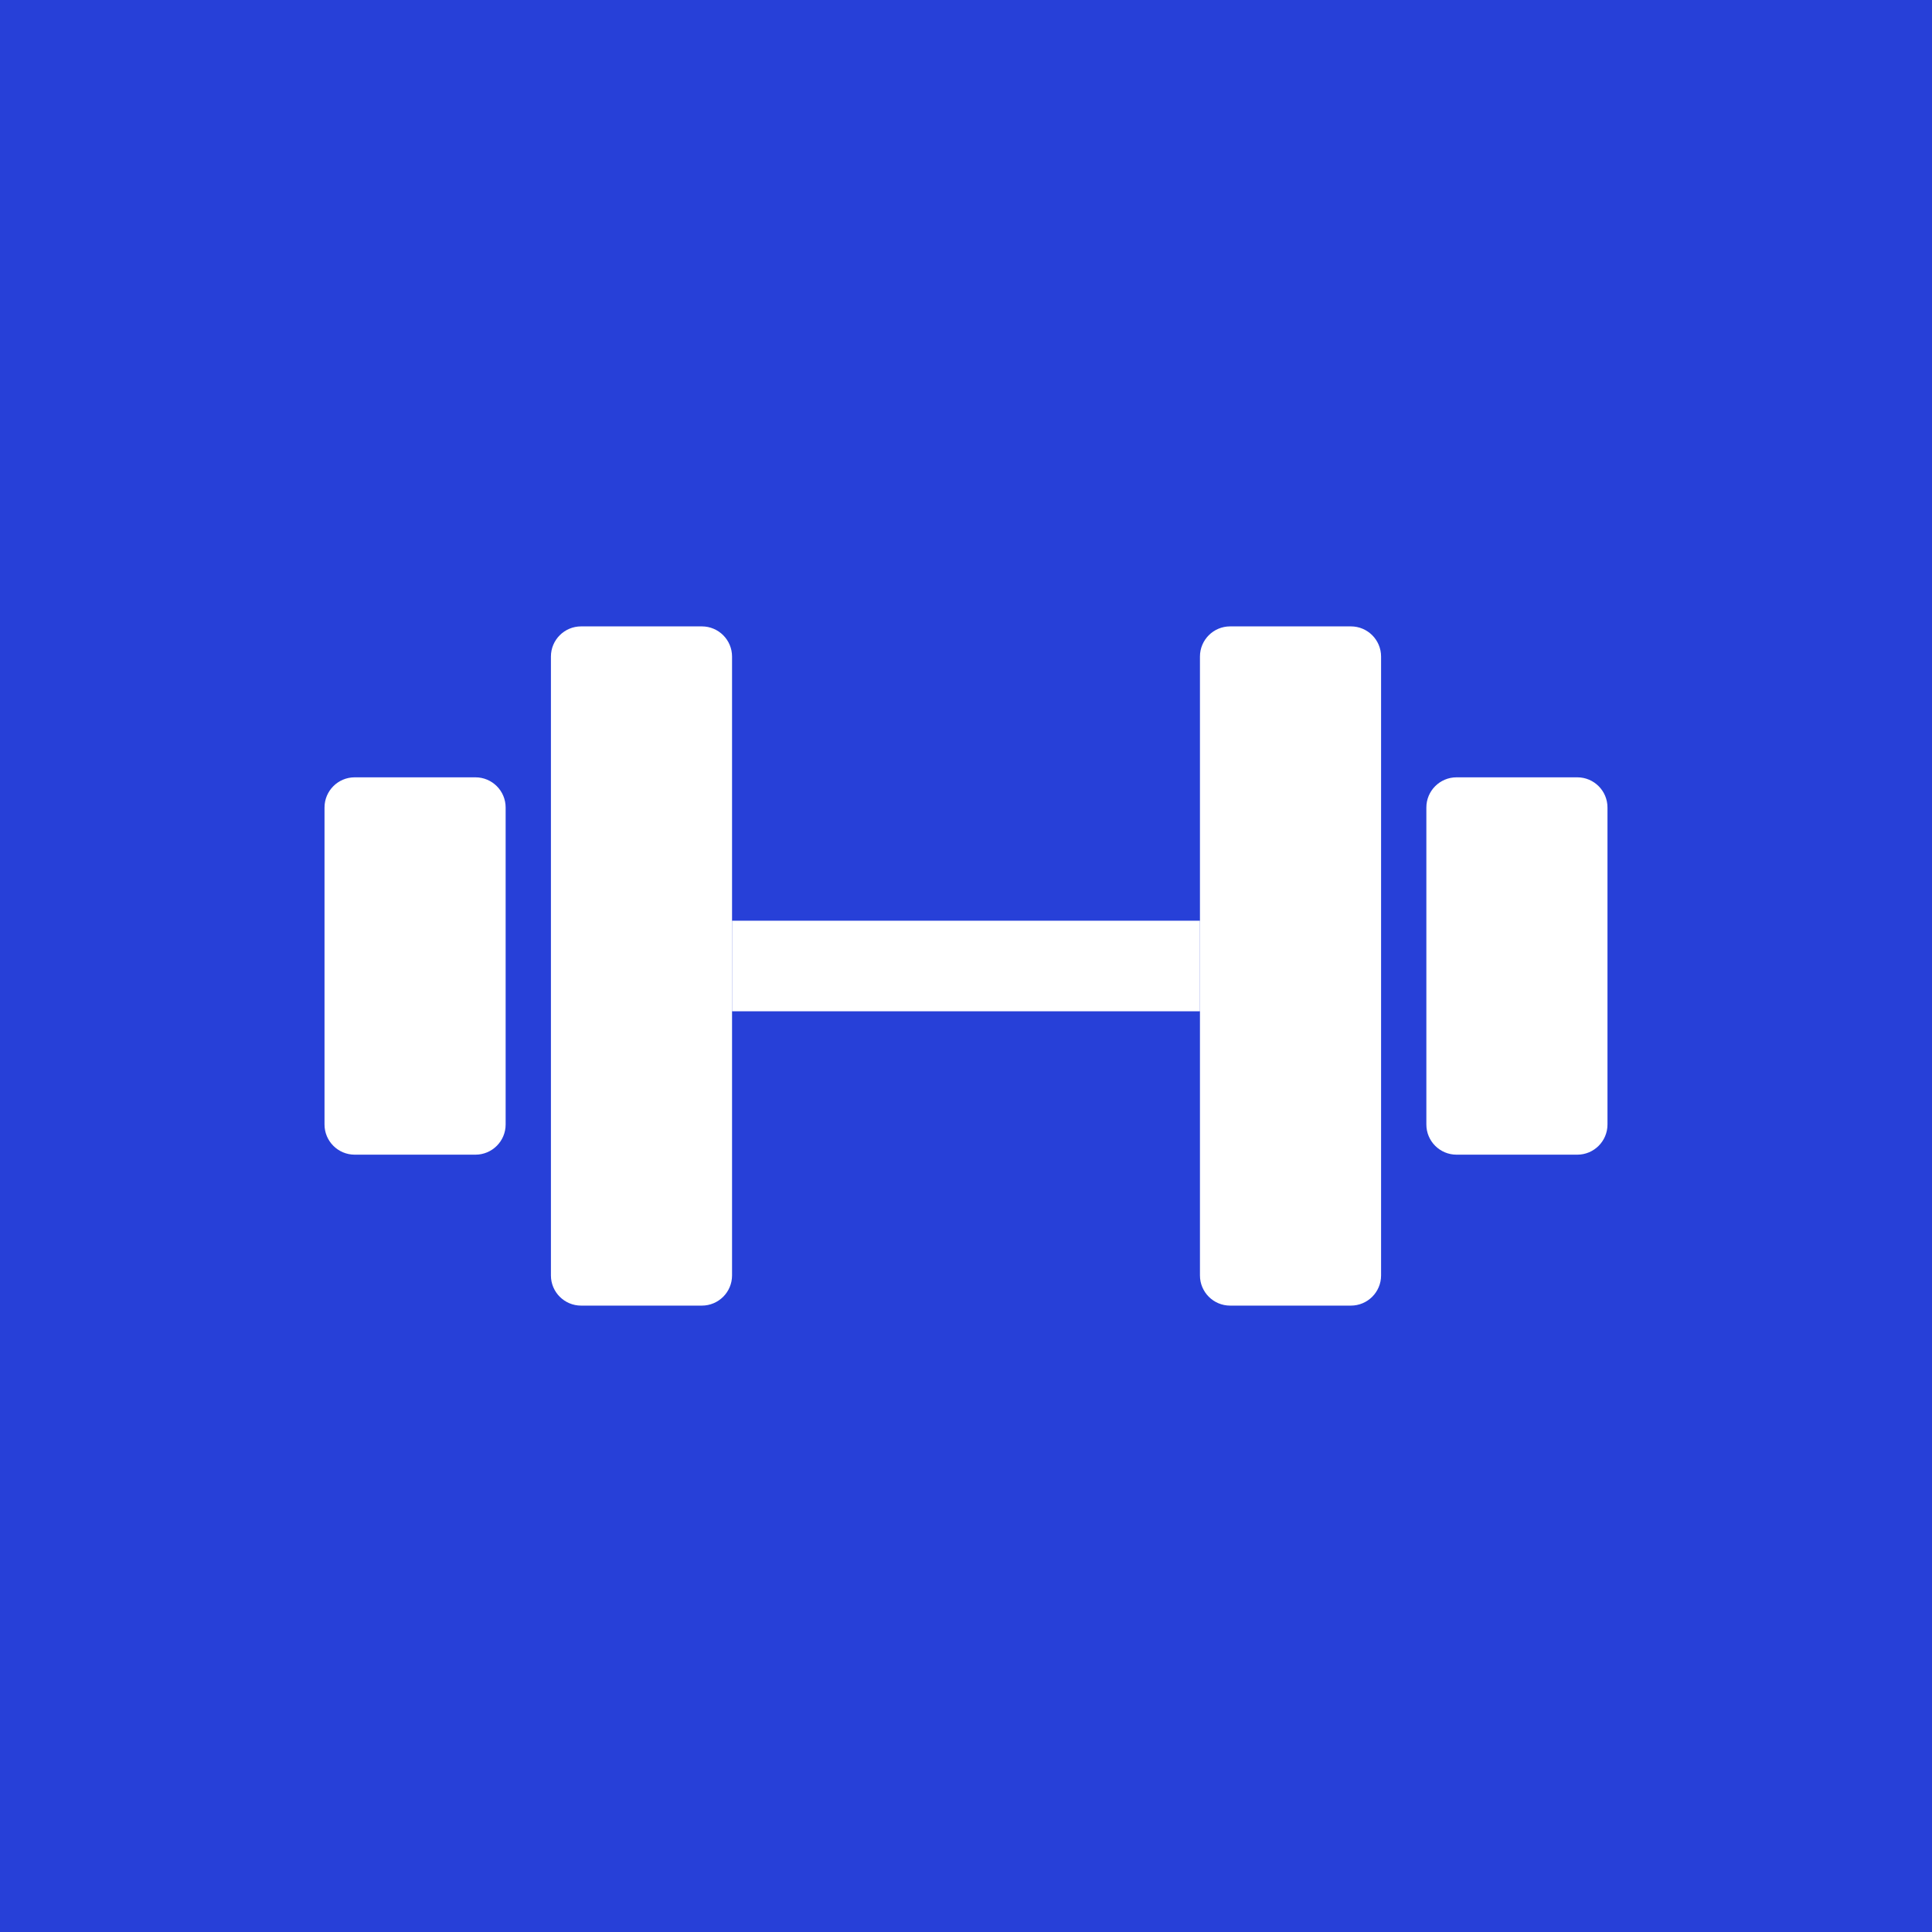
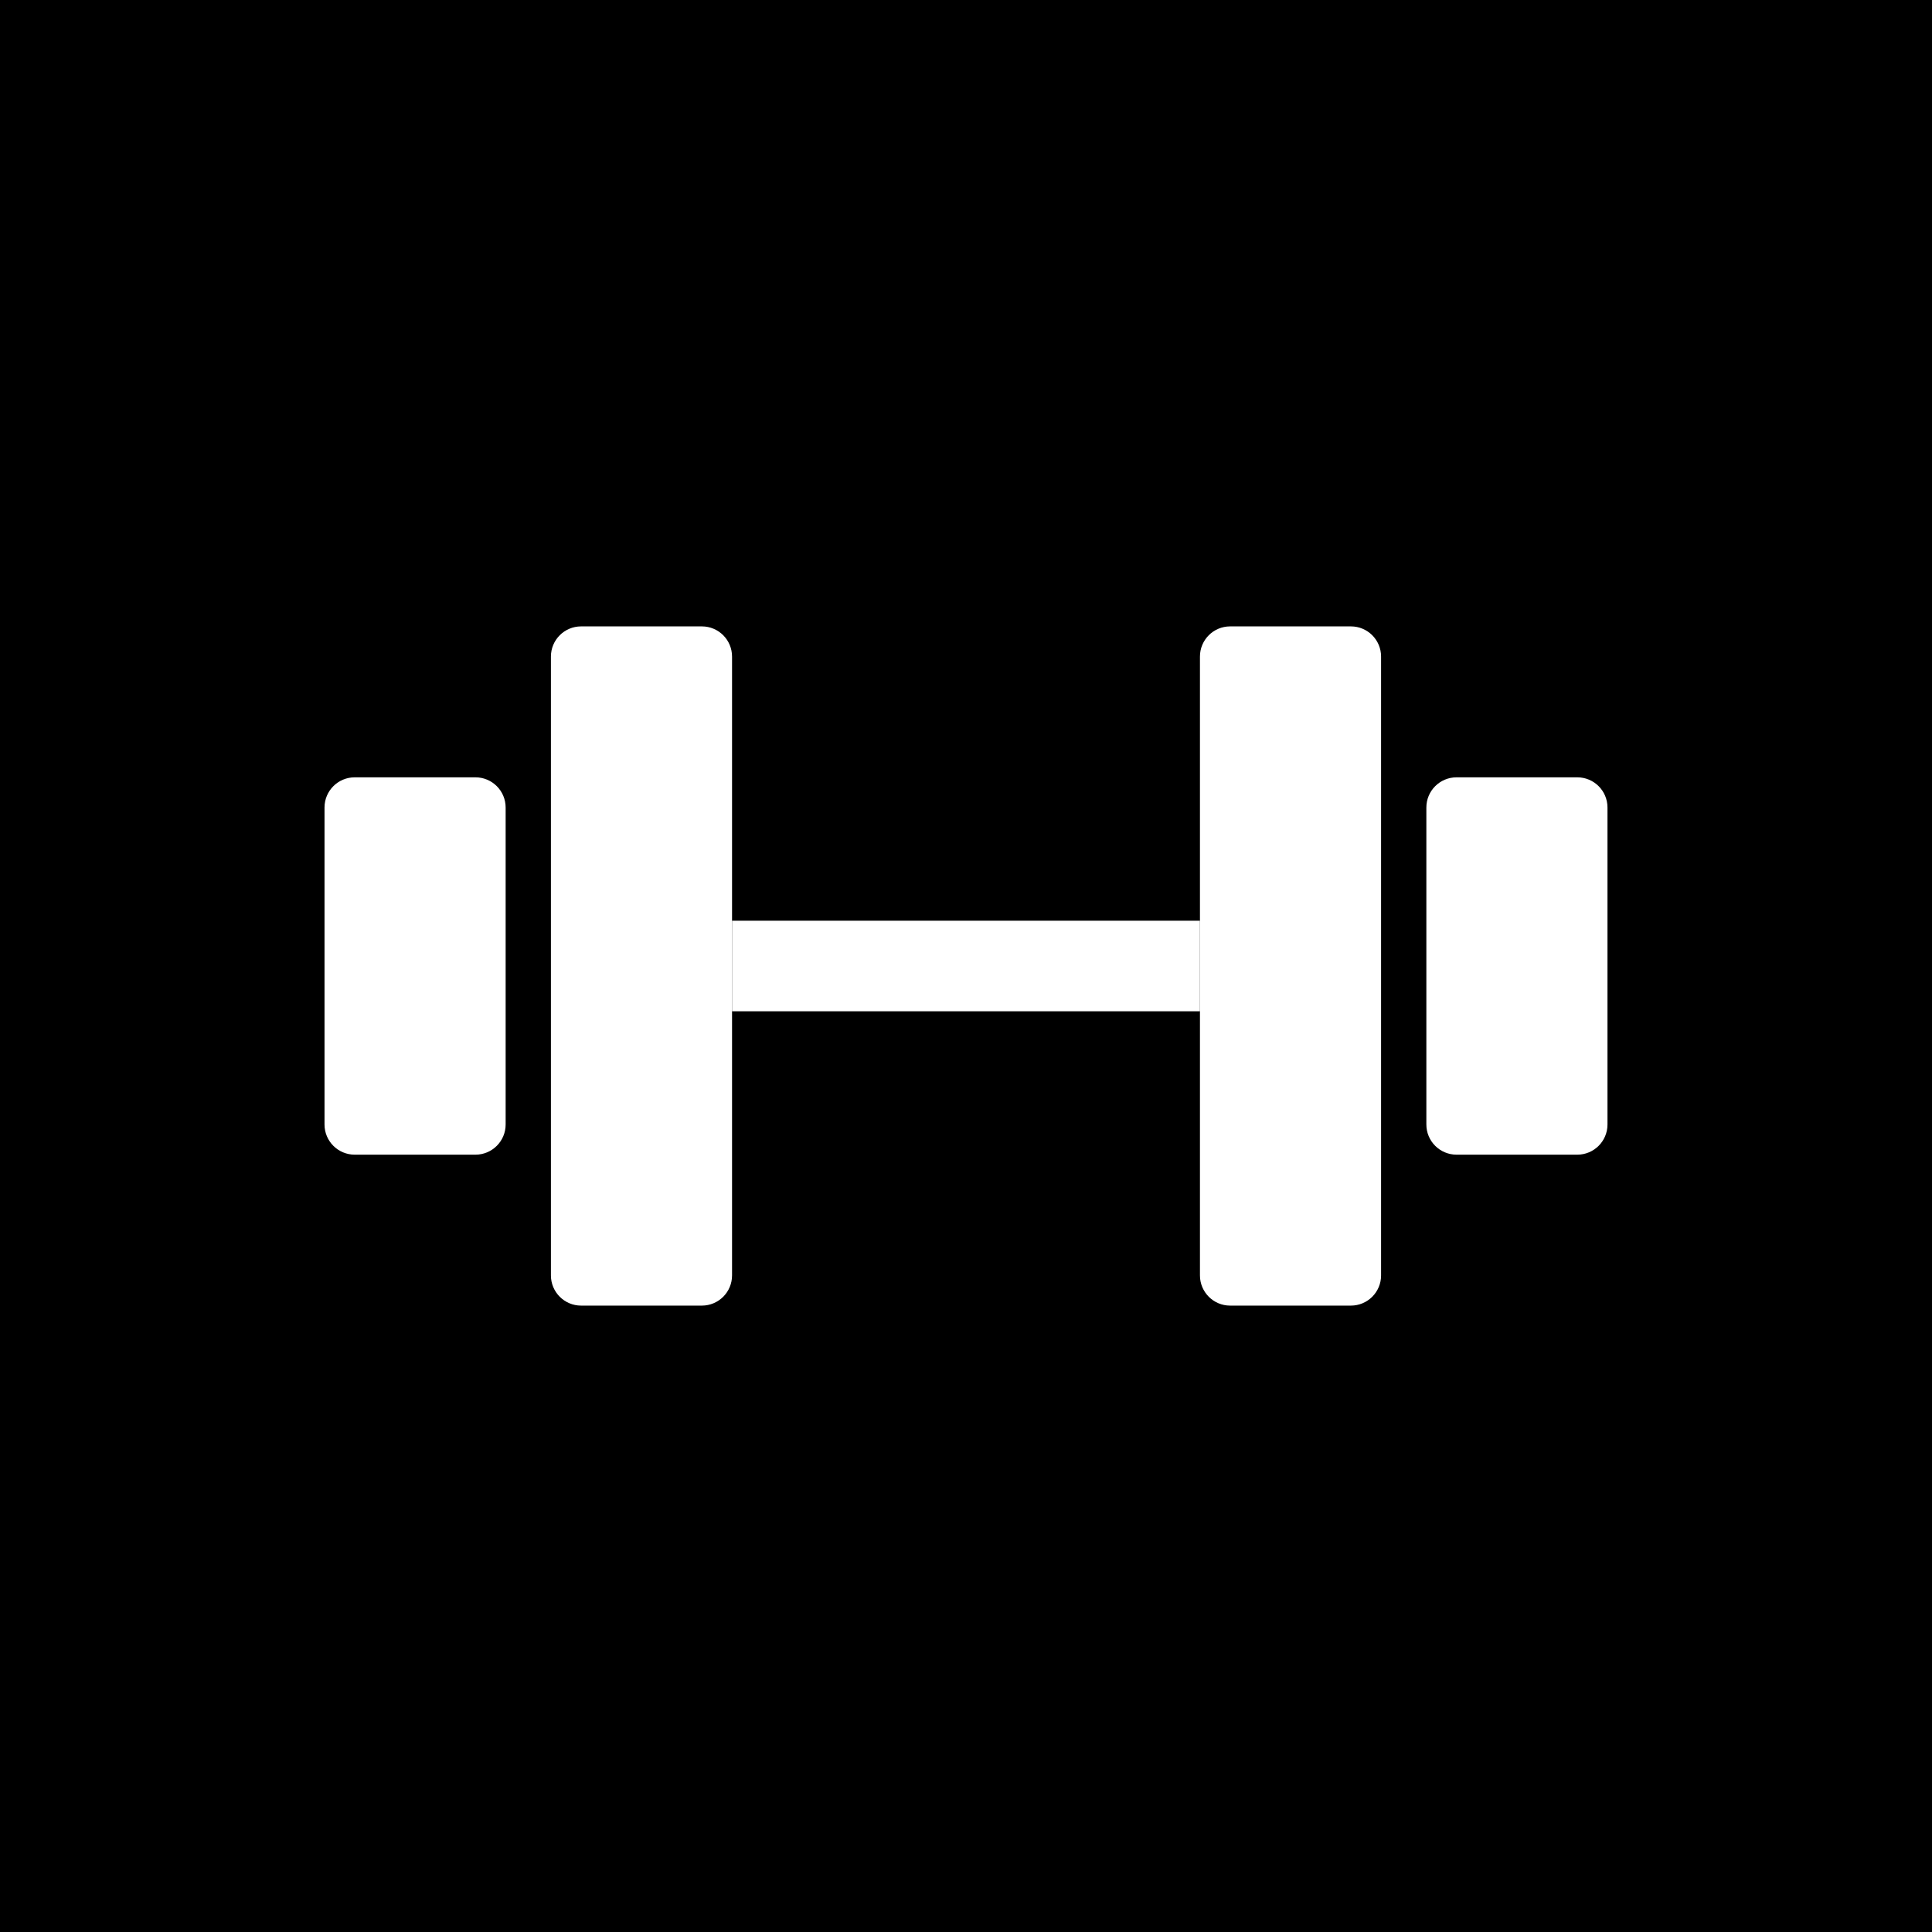
<svg xmlns="http://www.w3.org/2000/svg" viewBox="0 0 512 512">
-   <rect width="512" height="512" fill="#2740d8" />
+   <rect width="512" height="512" fill="#000" />
  <rect x="86" y="206" width="48" height="100" rx="8" fill="#fff" />
  <rect x="378" y="206" width="48" height="100" rx="8" fill="#fff" />
  <rect x="146" y="166" width="48" height="180" rx="8" fill="#fff" />
  <rect x="318" y="166" width="48" height="180" rx="8" fill="#fff" />
  <rect x="194" y="244" width="124" height="24" fill="#fff" />
</svg>
